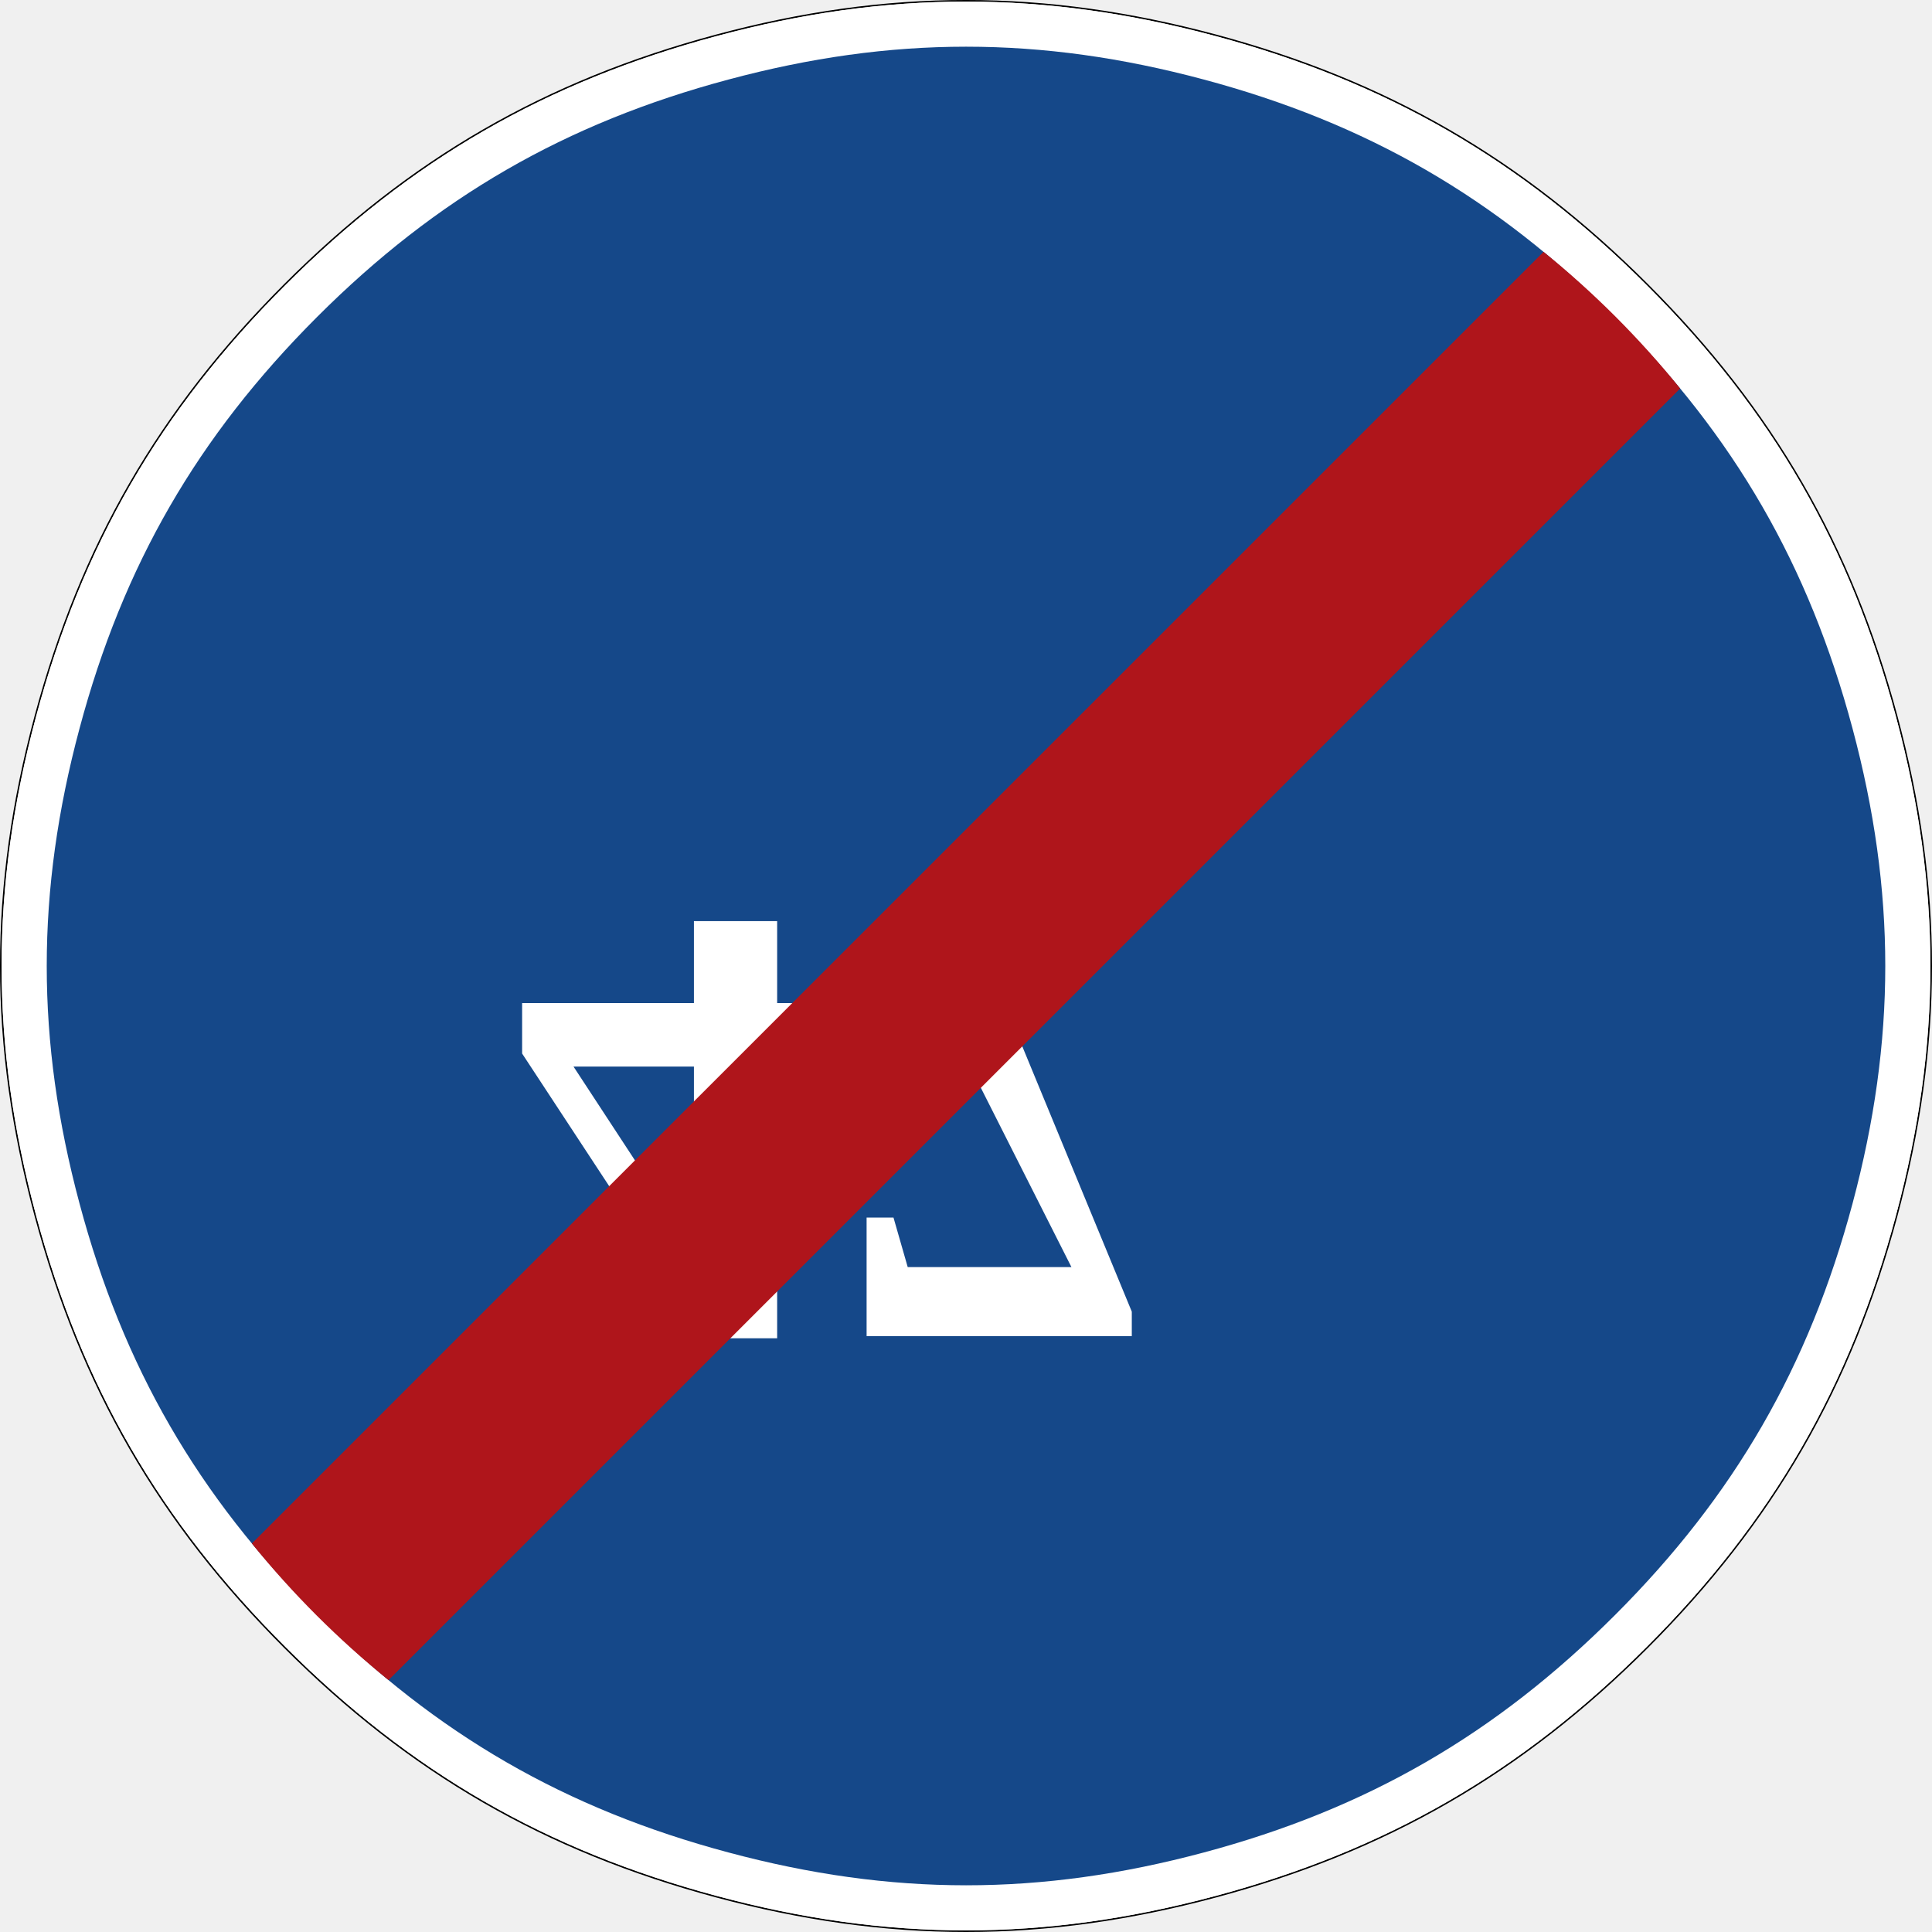
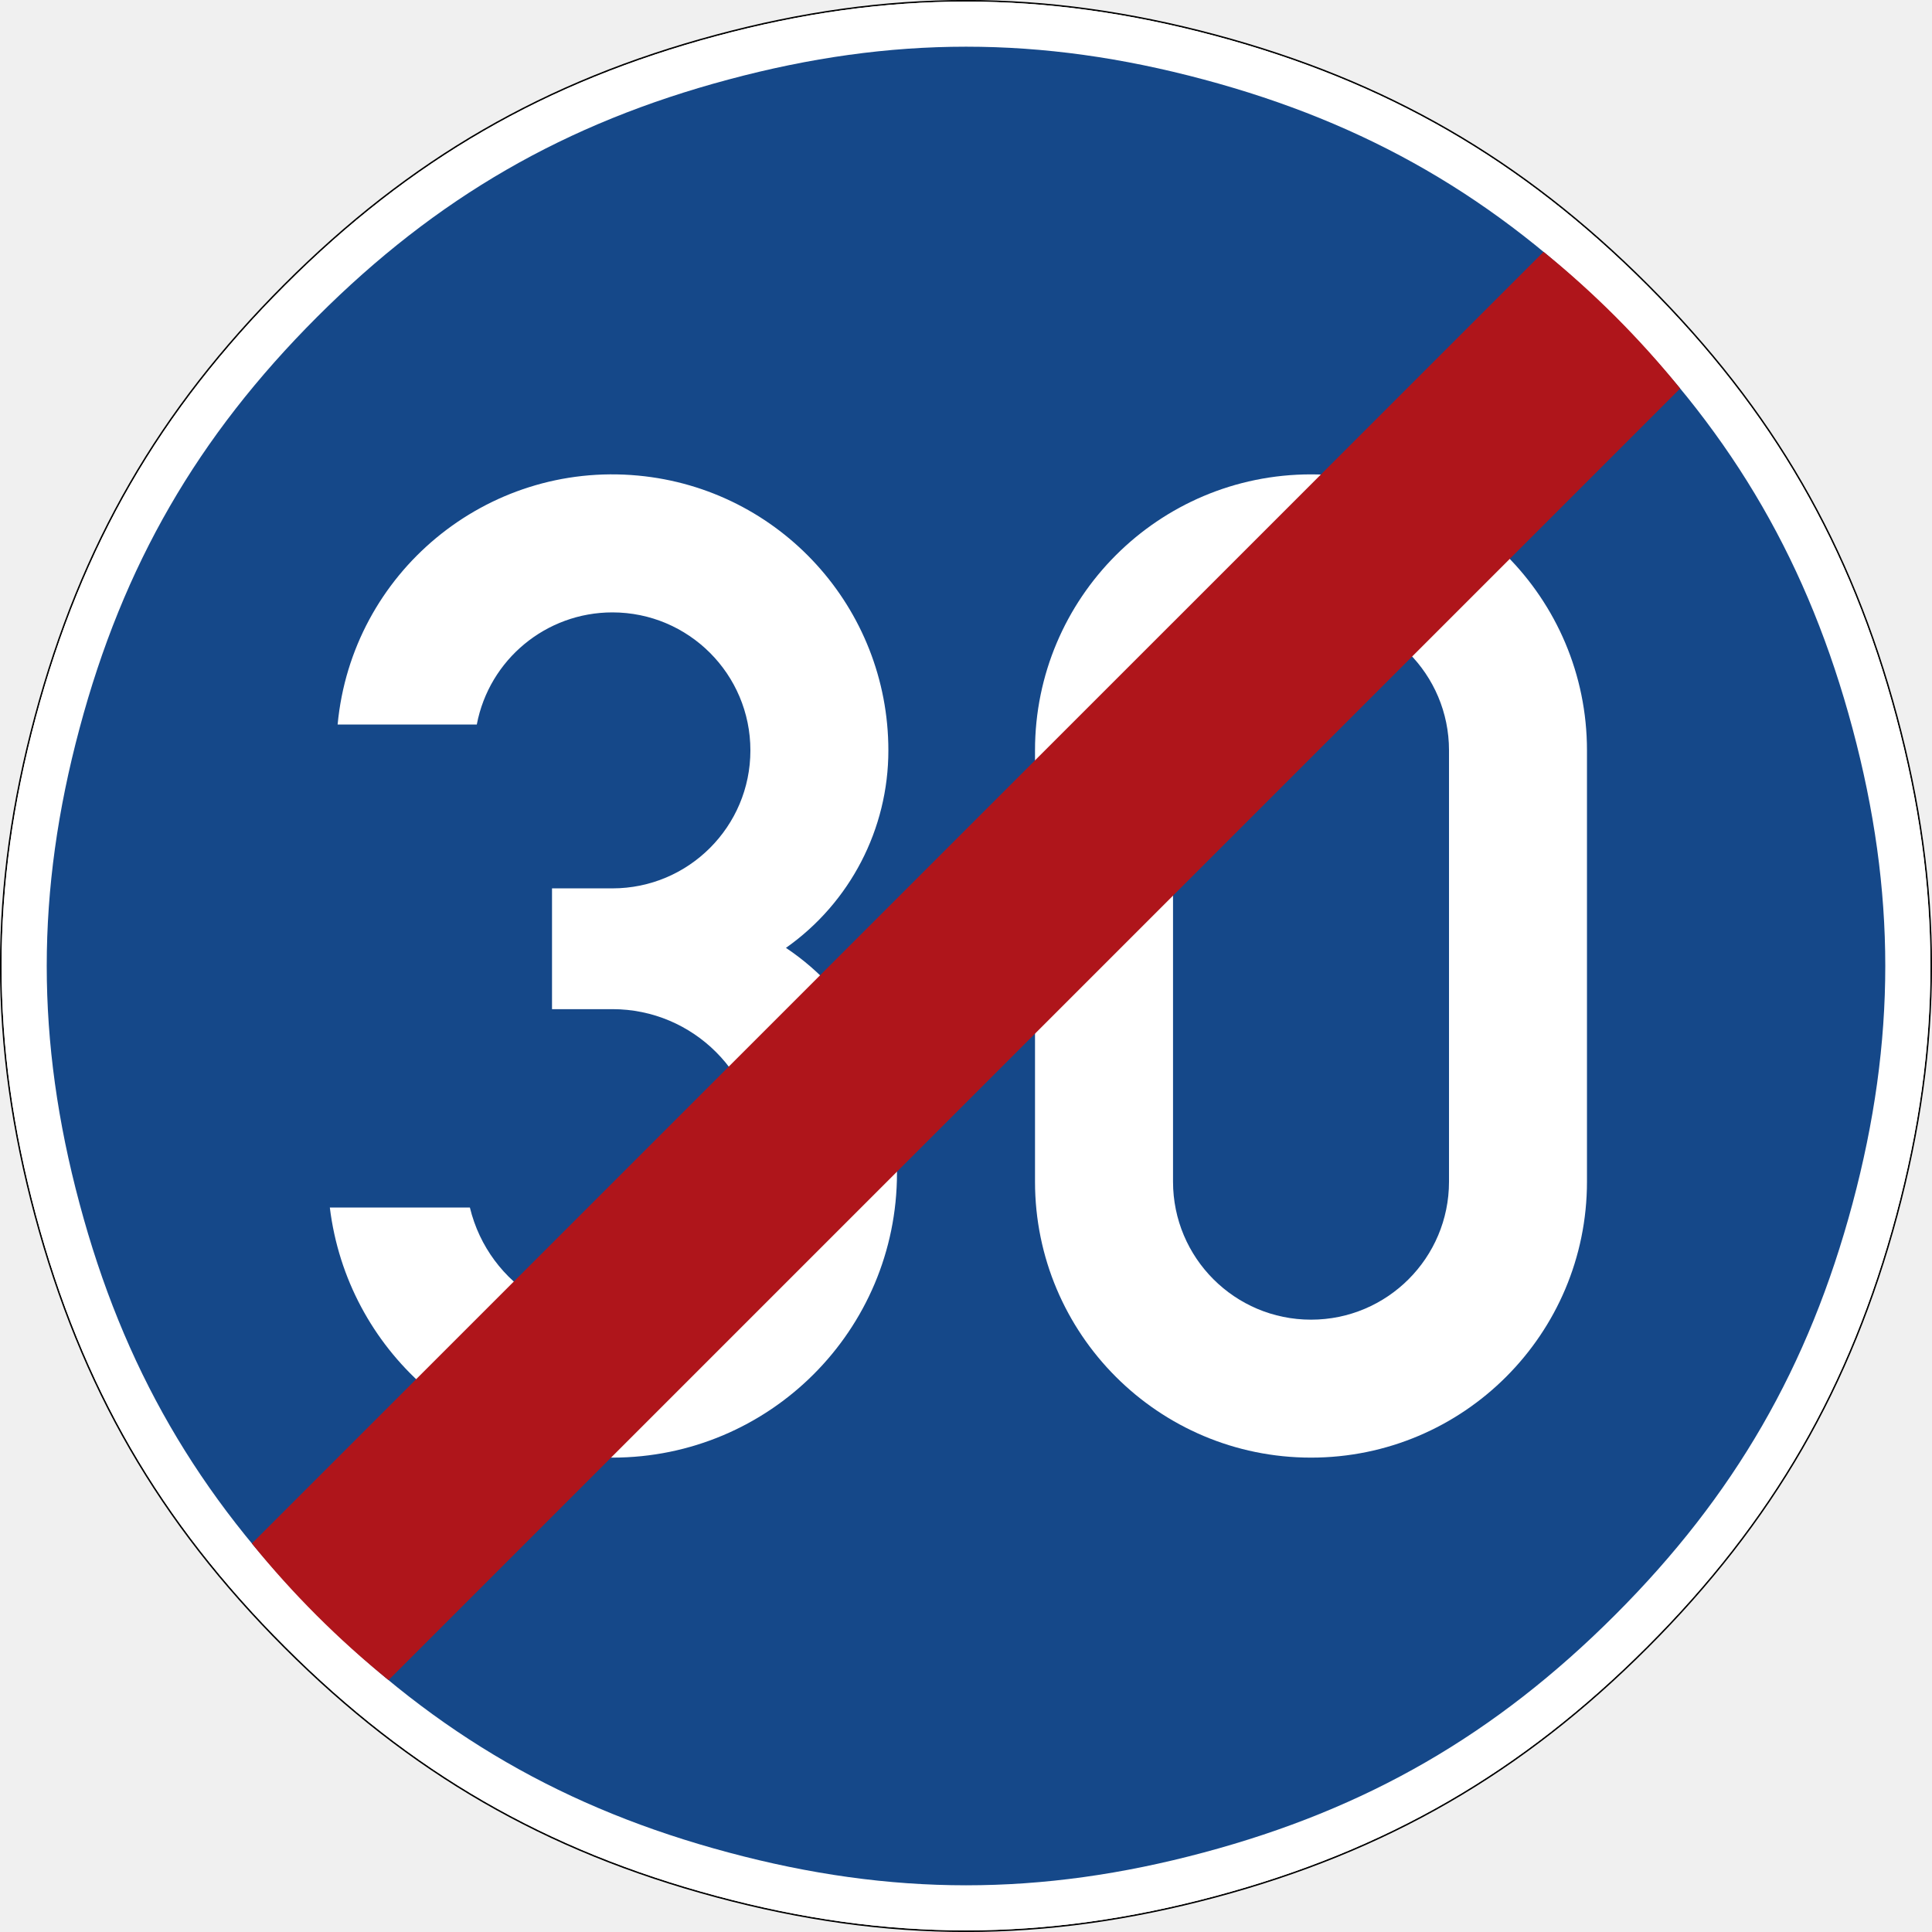
- <svg xmlns="http://www.w3.org/2000/svg" xml:space="preserve" viewBox="0 0 602.021 602.023" role="img" aria-labelledby="title">
-   <path d="M410.824 410.778c31.278-31.277 50.75-64.996 62.203-107.726 11.453-42.77 11.453-81.715 0-124.485-11.449-42.73-30.941-76.469-62.238-107.765-31.277-31.278-65-50.754-107.75-62.223-42.746-11.434-81.715-11.449-124.461.019-42.734 11.454-76.453 30.926-107.73 62.204-31.297 31.296-50.789 65.035-62.258 107.785-11.453 42.73-11.453 81.715 0 124.445 11.469 42.746 30.941 76.469 62.222 107.746 31.293 31.297 65.036 50.789 107.762 62.242 42.75 11.469 81.719 11.453 124.469.02 42.746-11.473 76.484-30.961 107.781-62.262m-.281-.281c-31.254 31.254-64.914 50.703-107.605 62.156-42.692 11.418-81.571 11.438-124.258-.019-42.676-11.438-76.332-30.883-107.586-62.137-31.235-31.238-50.668-64.879-62.121-107.566-11.434-42.672-11.434-81.567.004-124.239 11.453-42.691 30.902-76.351 62.156-107.605 31.234-31.235 64.879-50.664 107.547-62.102 42.691-11.453 81.566-11.433 124.258-.019 42.691 11.453 76.332 30.882 107.57 62.117 31.254 31.254 50.699 64.914 62.133 107.59 11.437 42.707 11.437 81.566 0 124.273-11.43 42.672-30.864 76.317-62.098 107.551" style="fill:#000;fill-opacity:1;fill-rule:evenodd;stroke:none" transform="matrix(1.25 0 0 -1.25 0 602.023)" />
-   <path d="M71.094 410.497c31.254 31.254 64.91 50.699 107.586 62.137 42.687 11.457 81.566 11.437 124.258.019 42.691-11.457 76.351-30.902 107.605-62.156 31.238-31.234 50.668-64.879 62.098-107.551 11.437-42.707 11.437-81.57.004-124.277-11.438-42.672-30.883-76.332-62.137-107.586-31.238-31.235-64.879-50.664-107.567-62.117-42.691-11.418-81.57-11.434-124.261.019-42.668 11.438-76.309 30.863-107.547 62.102-31.254 31.254-50.699 64.914-62.156 107.605-11.438 42.672-11.438 81.567 0 124.242 11.449 42.684 30.882 76.325 62.117 107.563" style="fill:#fff;fill-opacity:1;fill-rule:evenodd;stroke:none" transform="matrix(1.25 0 0 -1.25 0 602.023)" />
-   <path d="M79.035 402.595c29.77 29.769 61.867 48.32 102.555 59.195 40.683 10.914 77.777 10.914 118.445.019 40.684-10.875 72.801-29.441 102.59-59.23 29.773-29.773 48.281-61.871 59.176-102.535 10.894-40.707 10.894-77.762.004-118.465-10.899-40.668-29.426-72.785-59.196-102.555-29.793-29.789-61.89-48.34-102.574-59.215-40.668-10.894-77.762-10.894-118.449.02-40.684 10.875-72.762 29.406-102.535 59.176-29.789 29.793-48.356 61.906-59.227 102.59-10.898 40.668-10.898 77.761 0 118.429 10.871 40.684 29.422 72.782 59.211 102.571" style="fill:#154889;fill-opacity:1;fill-rule:evenodd;stroke:none" transform="matrix(1.25 0 0 -1.25 0 602.023)" />
-   <g transform="matrix(1.25 0 0 -1.25 0 602.023)">
-     <text x="207" y="252" text-anchor="middle" fill="#fff" font-family="DIN 1451 Mittelschrift, 'DIN Condensed', 'Arial Narrow', Helvetica, Arial, sans-serif" font-size="158" font-weight="700" letter-spacing="0">47</text>
+ <svg xmlns="http://www.w3.org/2000/svg" viewBox="0 0 602.021 602.023" height="602.023" width="602.021" xml:space="preserve" version="1.1" id="svg12298">
+   <defs id="defs12302" />
+   <g transform="matrix(1.25,0,0,-1.25,0,602.0225)" id="g12306">
+     <g id="g12308">
+       <path id="path12310" style="fill:#000000;fill-opacity:1;fill-rule:evenodd;stroke:none" d="m 410.824,410.778 c 31.278,-31.277 50.75,-64.996 62.203,-107.726 11.453,-42.77 11.453,-81.715 0,-124.485 C 461.578,135.837 442.086,102.098 410.789,70.802 379.512,39.524 345.789,20.048 303.039,8.579 260.293,-2.855 221.324,-2.87 178.578,8.598 135.844,20.052 102.125,39.524 70.848,70.802 39.551,102.098 20.059,135.837 8.59,178.587 c -11.453,42.73 -11.453,81.715 0,124.445 11.469,42.746 30.941,76.469 62.222,107.746 31.293,31.297 65.036,50.789 107.762,62.242 42.75,11.469 81.719,11.453 124.469,0.02 42.746,-11.473 76.484,-30.961 107.781,-62.262 z m -0.281,-0.281 C 379.289,441.751 345.629,461.2 302.938,472.653 260.246,484.071 221.367,484.091 178.68,472.634 136.004,461.196 102.348,441.751 71.094,410.497 39.859,379.259 20.426,345.618 8.973,302.931 -2.461,260.259 -2.461,221.364 8.977,178.692 20.43,136.001 39.879,102.341 71.133,71.087 102.367,39.852 136.012,20.423 178.68,8.985 221.371,-2.468 260.246,-2.448 302.938,8.966 c 42.691,11.453 76.332,30.882 107.57,62.117 31.254,31.254 50.699,64.914 62.133,107.59 11.437,42.707 11.437,81.566 0,124.273 -11.43,42.672 -30.864,76.317 -62.098,107.551 z" />
+       <path id="path12312" style="fill:#ffffff;fill-opacity:1;fill-rule:evenodd;stroke:none" d="m 71.094,410.497 c 31.254,31.254 64.91,50.699 107.586,62.137 42.687,11.457 81.566,11.437 124.258,0.019 42.691,-11.457 76.351,-30.902 107.605,-62.156 31.238,-31.234 50.668,-64.879 62.098,-107.551 11.437,-42.707 11.437,-81.57 0.004,-124.277 C 461.207,135.997 441.762,102.337 410.508,71.083 379.27,39.848 345.629,20.419 302.941,8.966 260.25,-2.452 221.371,-2.468 178.68,8.985 136.012,20.423 102.371,39.848 71.133,71.087 39.879,102.341 20.434,136.001 8.977,178.692 c -11.438,42.672 -11.438,81.567 0,124.242 11.449,42.684 30.882,76.325 62.117,107.563 z" />
+       <path id="path12314" style="fill:#154889;fill-opacity:1;fill-rule:evenodd;stroke:none" d="m 79.035,402.595 c 29.77,29.769 61.867,48.32 102.555,59.195 40.683,10.914 77.777,10.914 118.445,0.019 40.684,-10.875 72.801,-29.441 102.59,-59.23 29.773,-29.773 48.281,-61.871 59.176,-102.535 10.894,-40.707 10.894,-77.762 0.004,-118.465 C 450.906,140.911 432.379,108.794 402.609,79.024 372.816,49.235 340.719,30.684 300.035,19.809 259.367,8.915 222.273,8.915 181.586,19.829 140.902,30.704 108.824,49.235 79.051,79.005 c -29.789,29.793 -48.356,61.906 -59.227,102.59 -10.898,40.668 -10.898,77.761 0,118.429 10.871,40.684 29.422,72.782 59.211,102.571 z" />
+       <path id="path12316" style="fill:#ffffff;fill-opacity:1;fill-rule:nonzero;stroke:none" d="m 82.223,180.595 34.914,0 c 4.746,-19.61 24.504,-31.676 44.125,-26.918 16.398,3.968 27.949,18.656 27.949,35.523 l 0,4.297 c 0,20.195 -16.371,36.555 -36.551,36.555 l -15.051,0 0,30.109 15.051,0 c 18.992,0 34.402,15.398 34.402,34.391 0,19.007 -15.41,34.406 -34.402,34.406 -16.508,0 -30.707,-11.735 -33.801,-27.949 l -34.695,0 c 3.555,37.828 37.109,65.609 74.938,62.05 35.351,-3.324 62.355,-33.007 62.355,-68.507 0,-19.586 -9.527,-37.95 -25.535,-49.223 17.297,-11.566 27.683,-31.02 27.683,-51.832 l 0,-4.297 c 0,-39.187 -31.761,-70.945 -70.945,-70.945 -35.863,0 -66.082,26.746 -70.437,62.34" />
+       <path id="path12318" style="fill:#ffffff;fill-opacity:1;fill-rule:nonzero;stroke:none" d="m 292.418,187.052 c 0,-19.004 15.387,-34.407 34.402,-34.407 18.996,0 34.395,15.403 34.395,34.407 l 0,107.5 c 0,19.007 -15.399,34.406 -34.395,34.406 -19.015,0 -34.402,-15.399 -34.402,-34.406 l 0,-107.5 z m -34.406,0 0,107.5 c 0,38 30.8,68.812 68.808,68.812 37.989,0 68.789,-30.812 68.789,-68.812 l 0,-107.5 c 0,-37.996 -30.8,-68.797 -68.789,-68.797 -38.008,0 -68.808,30.801 -68.808,68.797" />
+       <path id="path12320" style="fill:#af151b;fill-opacity:1;fill-rule:nonzero;stroke:none" d="M 384.781,418.837 384.648,418.704 62.785,96.852 C 72.906,84.341 84.328,72.919 96.852,62.798 l 0.121,0.121 c 0,0 0.004,-0.004 0.004,-0.004 l 321.726,321.723 0.133,0.132 c -10.121,12.524 -21.539,23.946 -34.055,34.067 z" />
+     </g>
  </g>
-   <path d="m384.781 418.837-.133-.133L62.785 96.852a229 229 0 0 1 34.067-34.054l.121.121.004-.004 321.726 321.723.133.132a228.6 228.6 0 0 1-34.055 34.067" style="fill:#af151b;fill-opacity:1;fill-rule:nonzero;stroke:none" transform="matrix(1.25 0 0 -1.25 0 602.023)" />
</svg>
